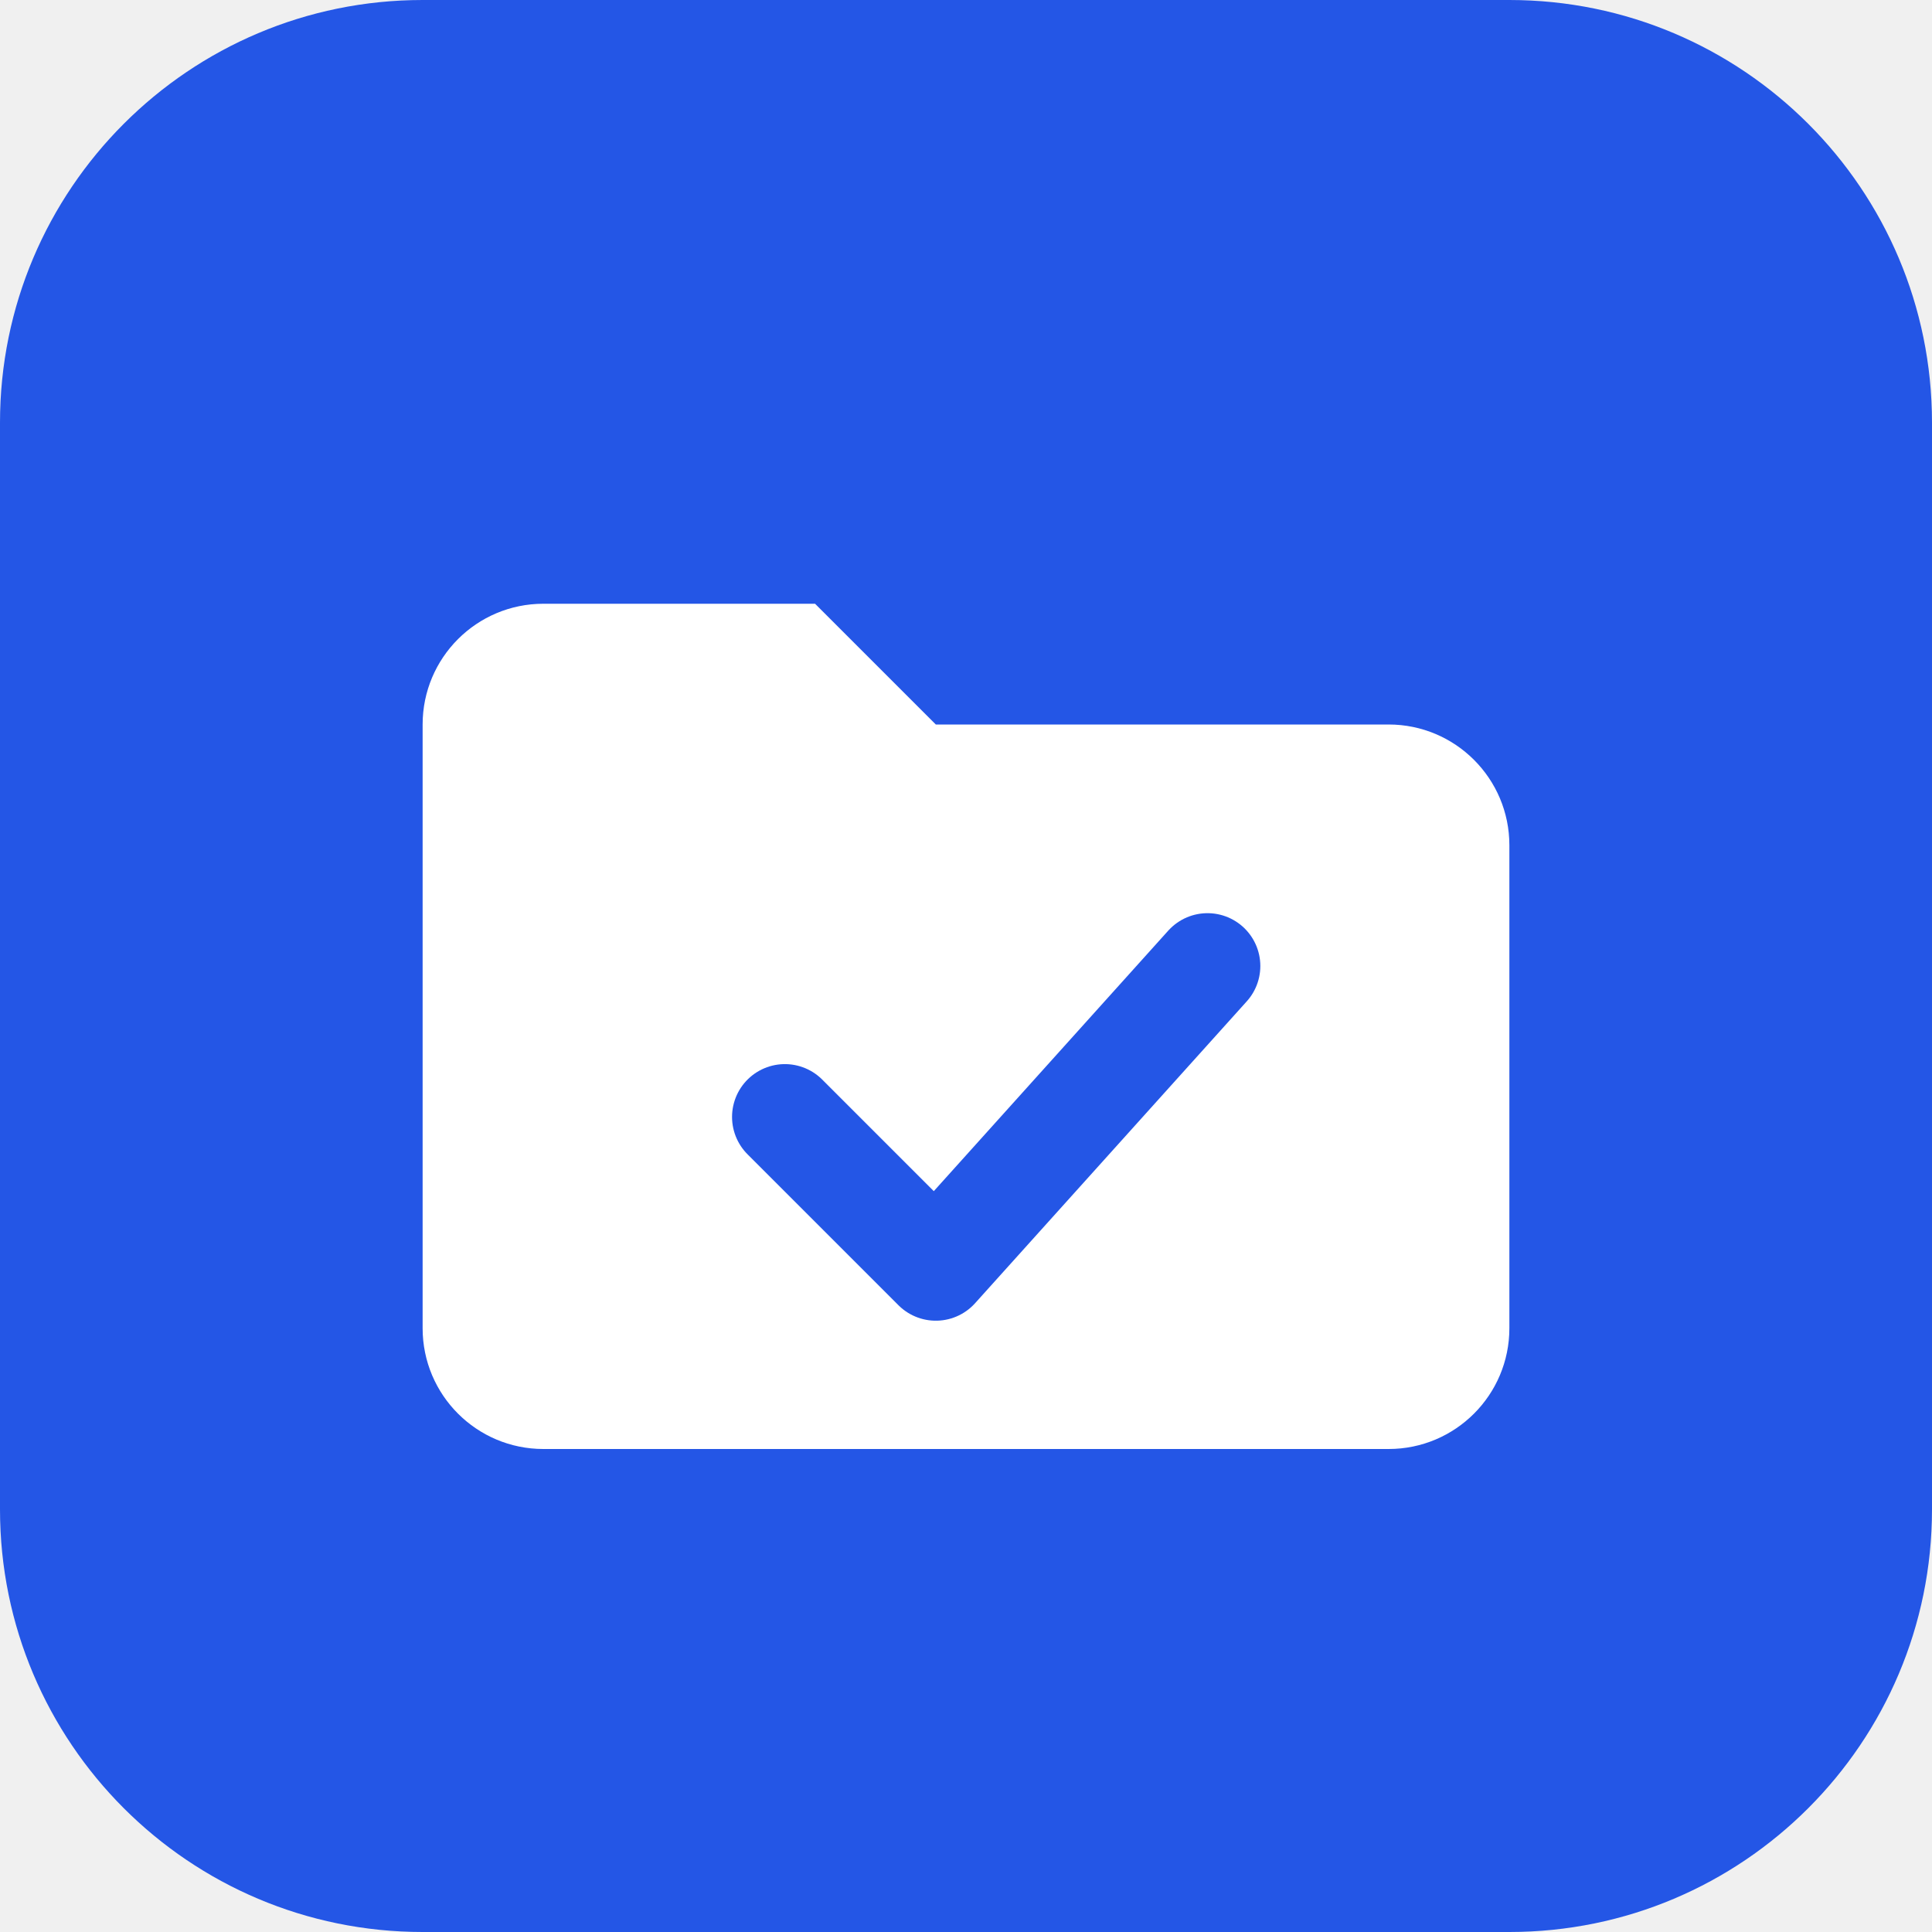
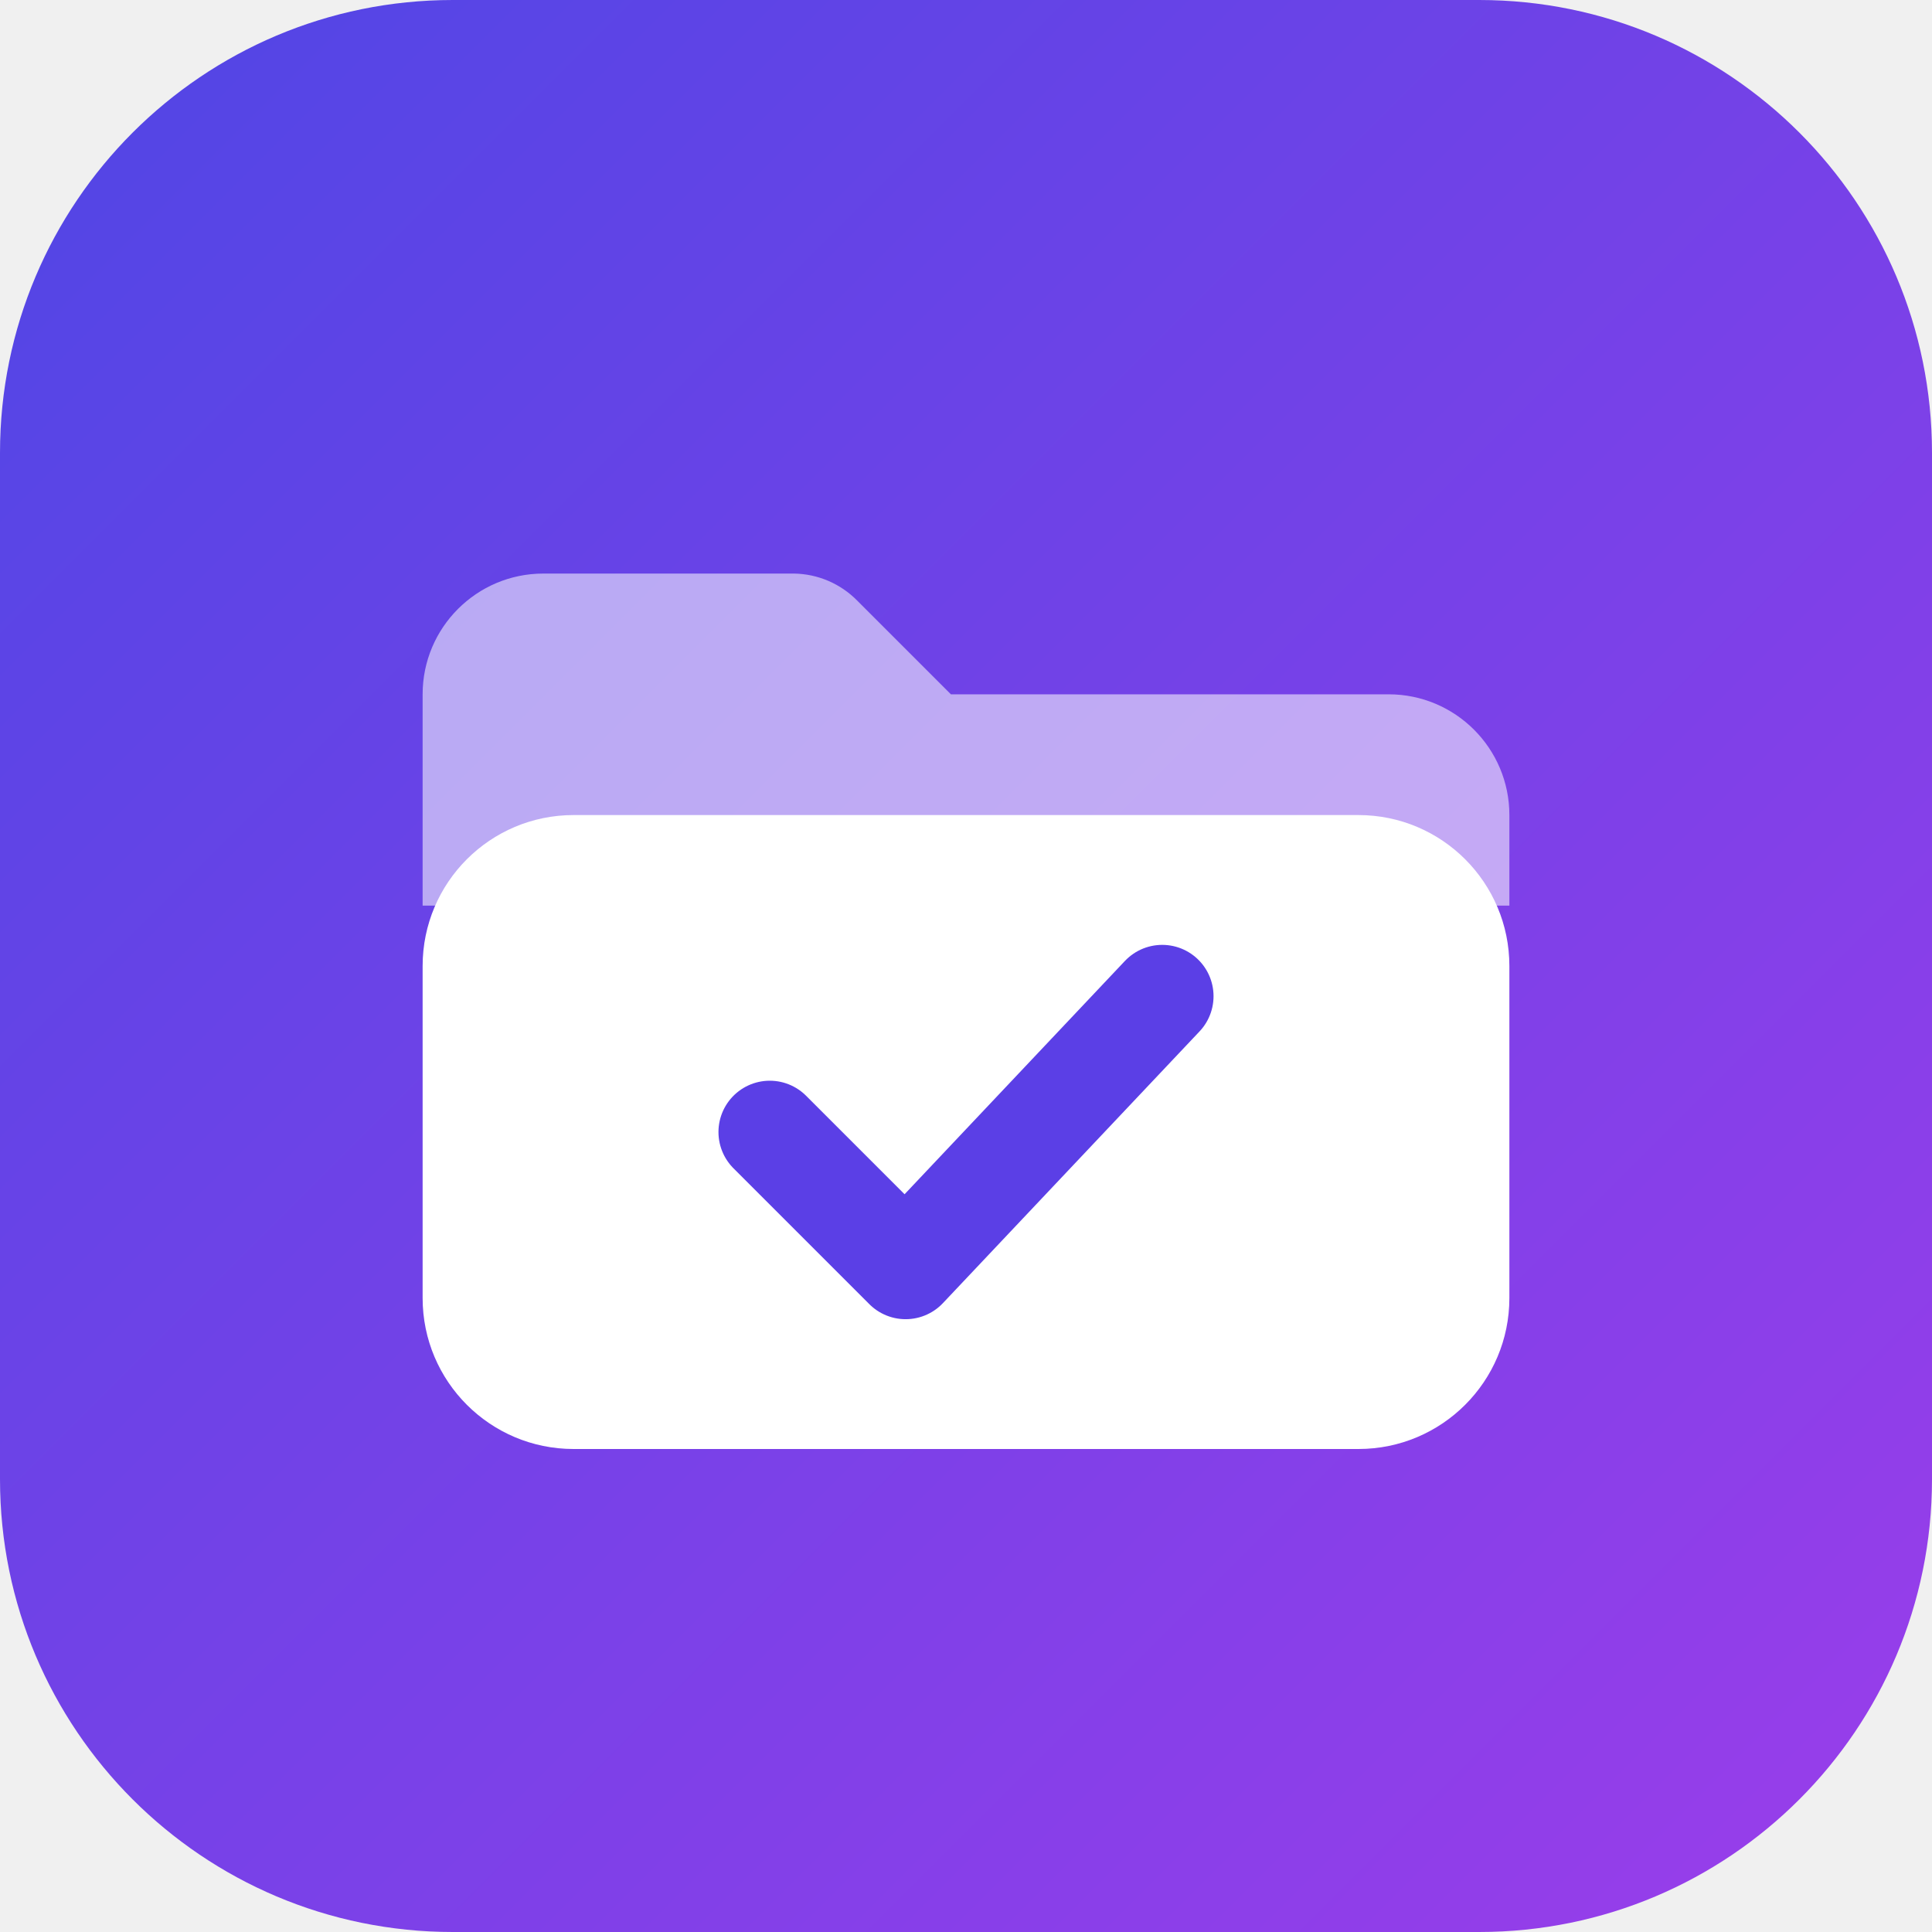
<svg xmlns="http://www.w3.org/2000/svg" viewBox="0 0 64 64">
-   <rect width="64" height="64" rx="14" fill="#2456e6" />
-   <path d="M14 24a4 4 0 0 1 4-4h9l4 4h15a4 4 0 0 1 4 4v16a4 4 0 0 1-4 4H18a4 4 0 0 1-4-4z" fill="#fff" />
-   <path d="M26 37l5 5 9-10" fill="none" stroke="#2456e6" stroke-width="3.5" stroke-linecap="round" stroke-linejoin="round" />
+   <defs>
+     <linearGradient id="g" x1="0" y1="0" x2="1" y2="1">
+       <stop offset="0" stop-color="#4f46e5" />
+       <stop offset="1" stop-color="#9b3dea" />
+     </linearGradient>
+   </defs>
+   <rect width="64" height="64" rx="15" fill="url(#g)" />
+   <path d="M14 30v-7a4 4 0 0 1 4-4h8.300a3 3 0 0 1 2.100.9L31.500 23H46a4 4 0 0 1 4 4v3z" fill="#fff" fill-opacity=".55" />
+   <rect x="14" y="27" width="36" height="21" rx="5" fill="#fff" />
+   <path d="M25.500 37.500l4.500 4.500 8.500-9" fill="none" stroke="#5b3fe6" stroke-width="3.400" stroke-linecap="round" stroke-linejoin="round" />
</svg>
